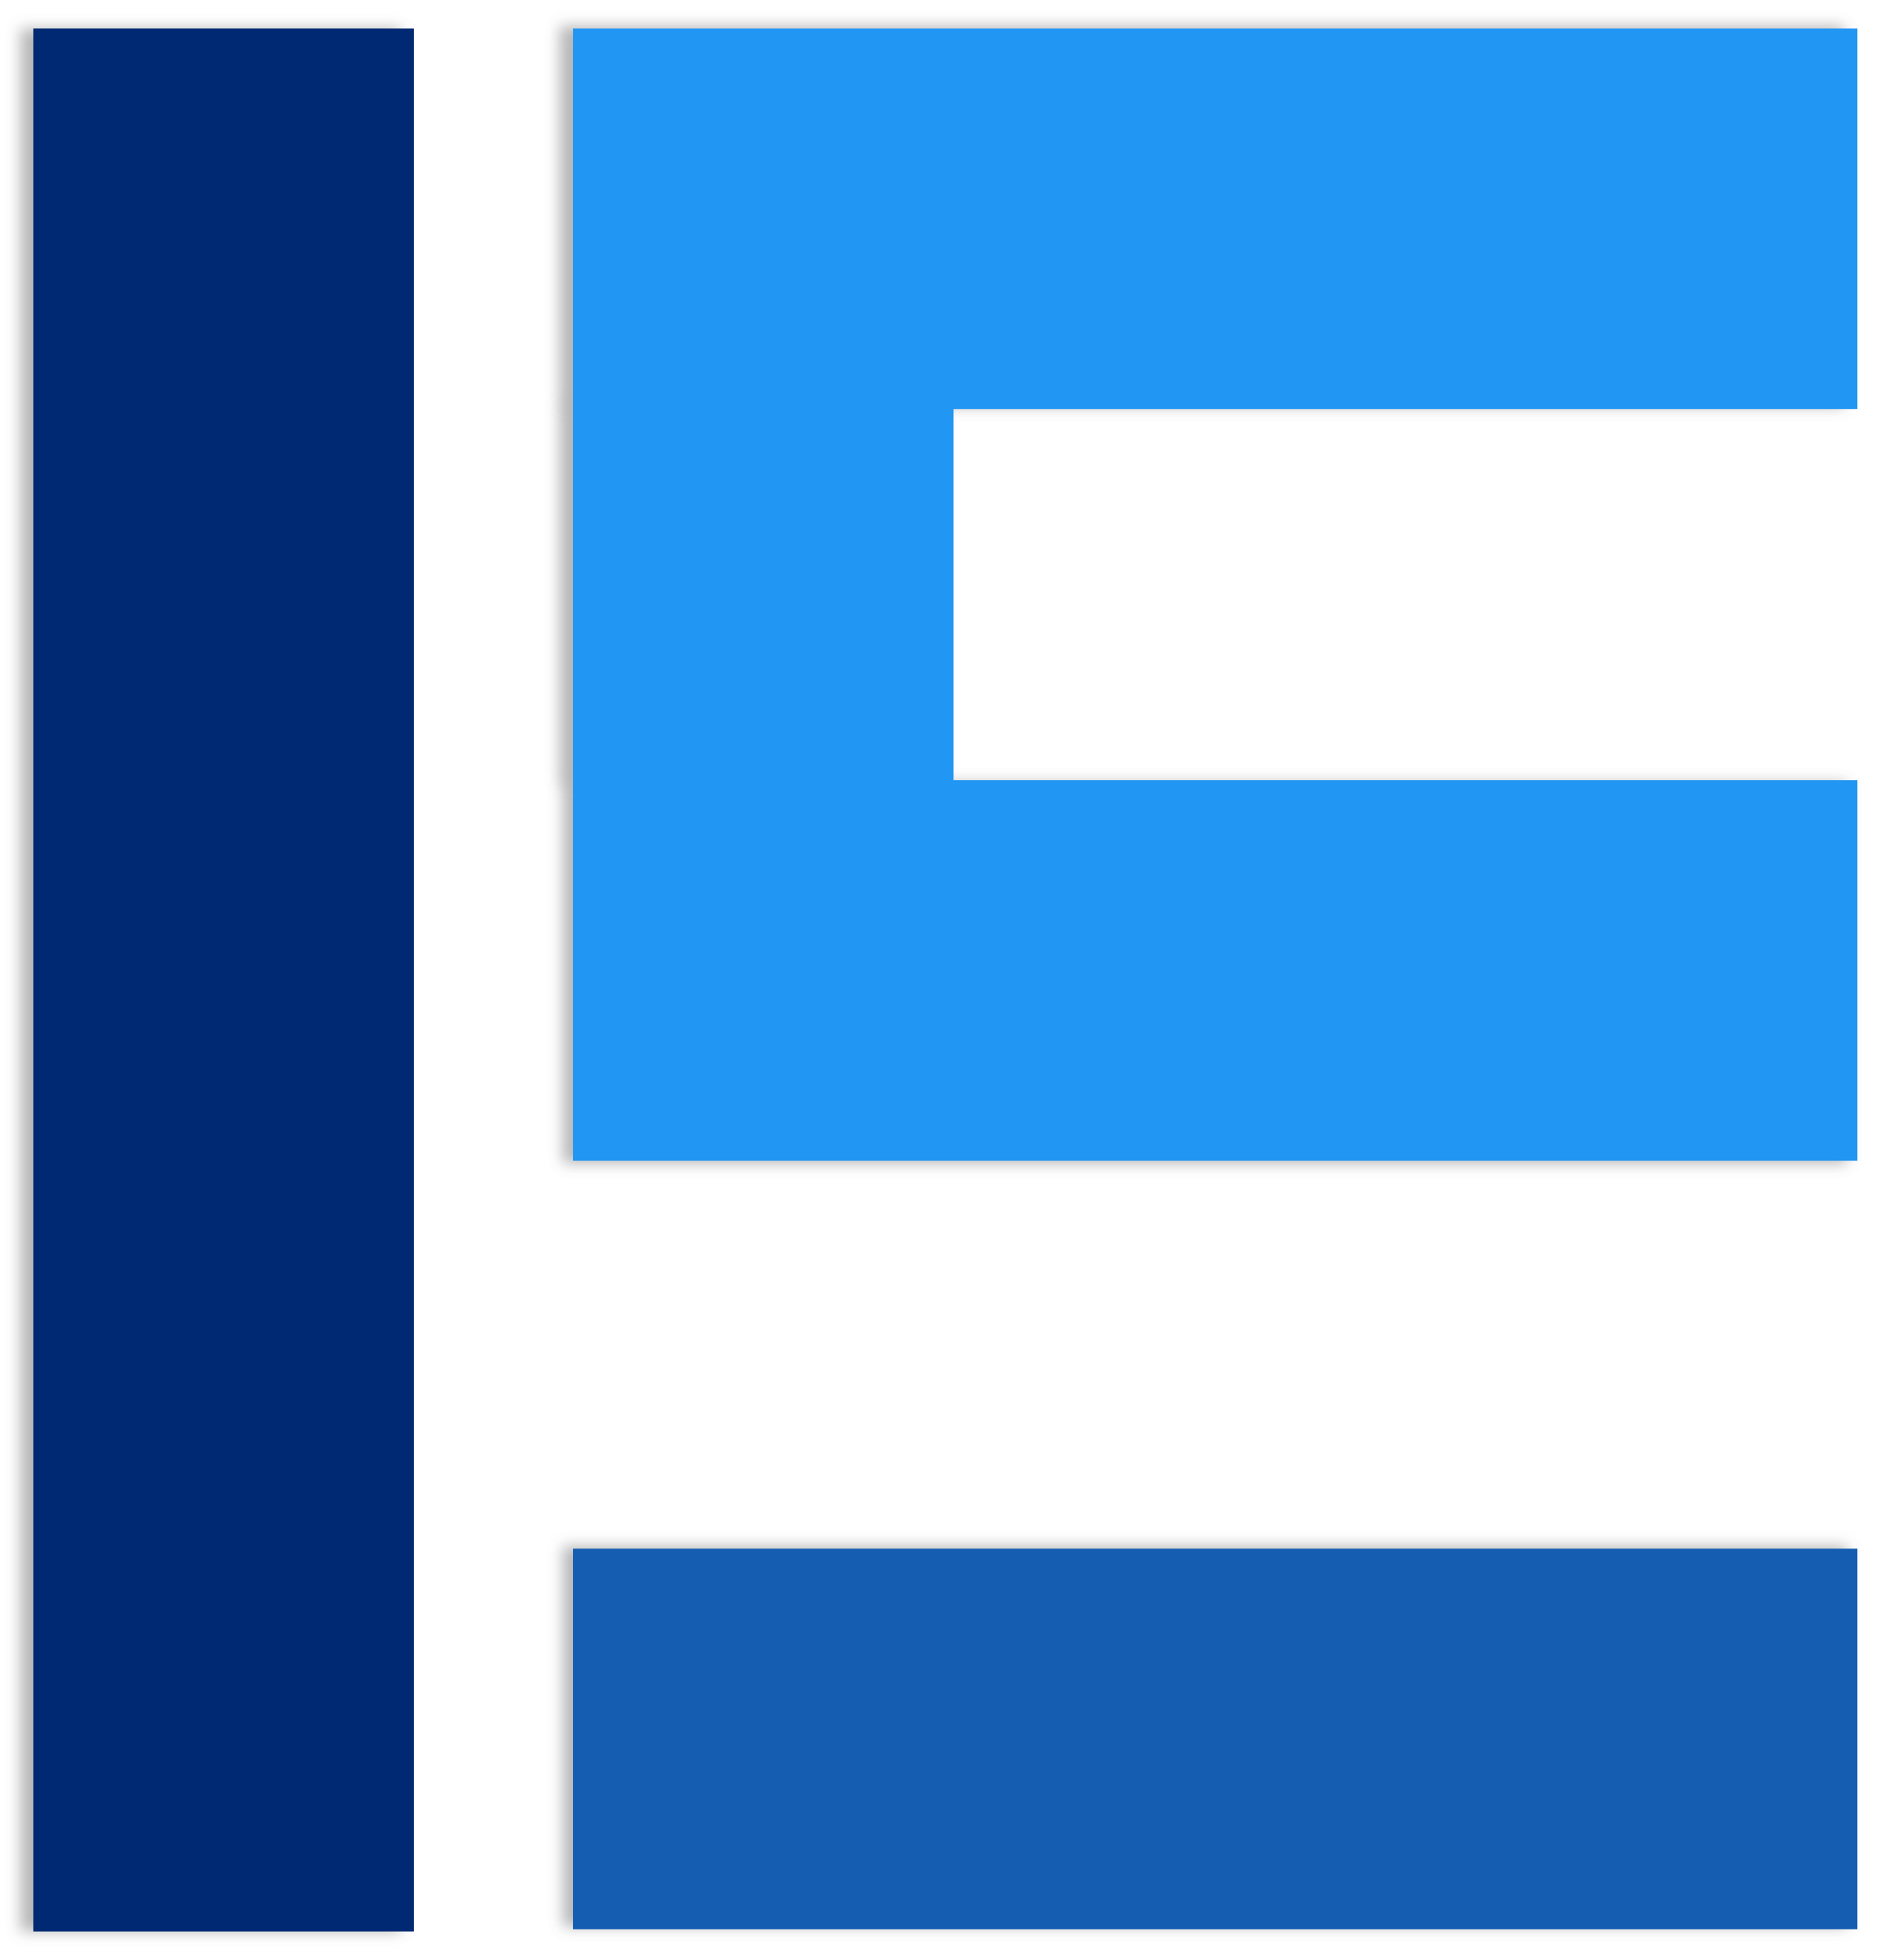
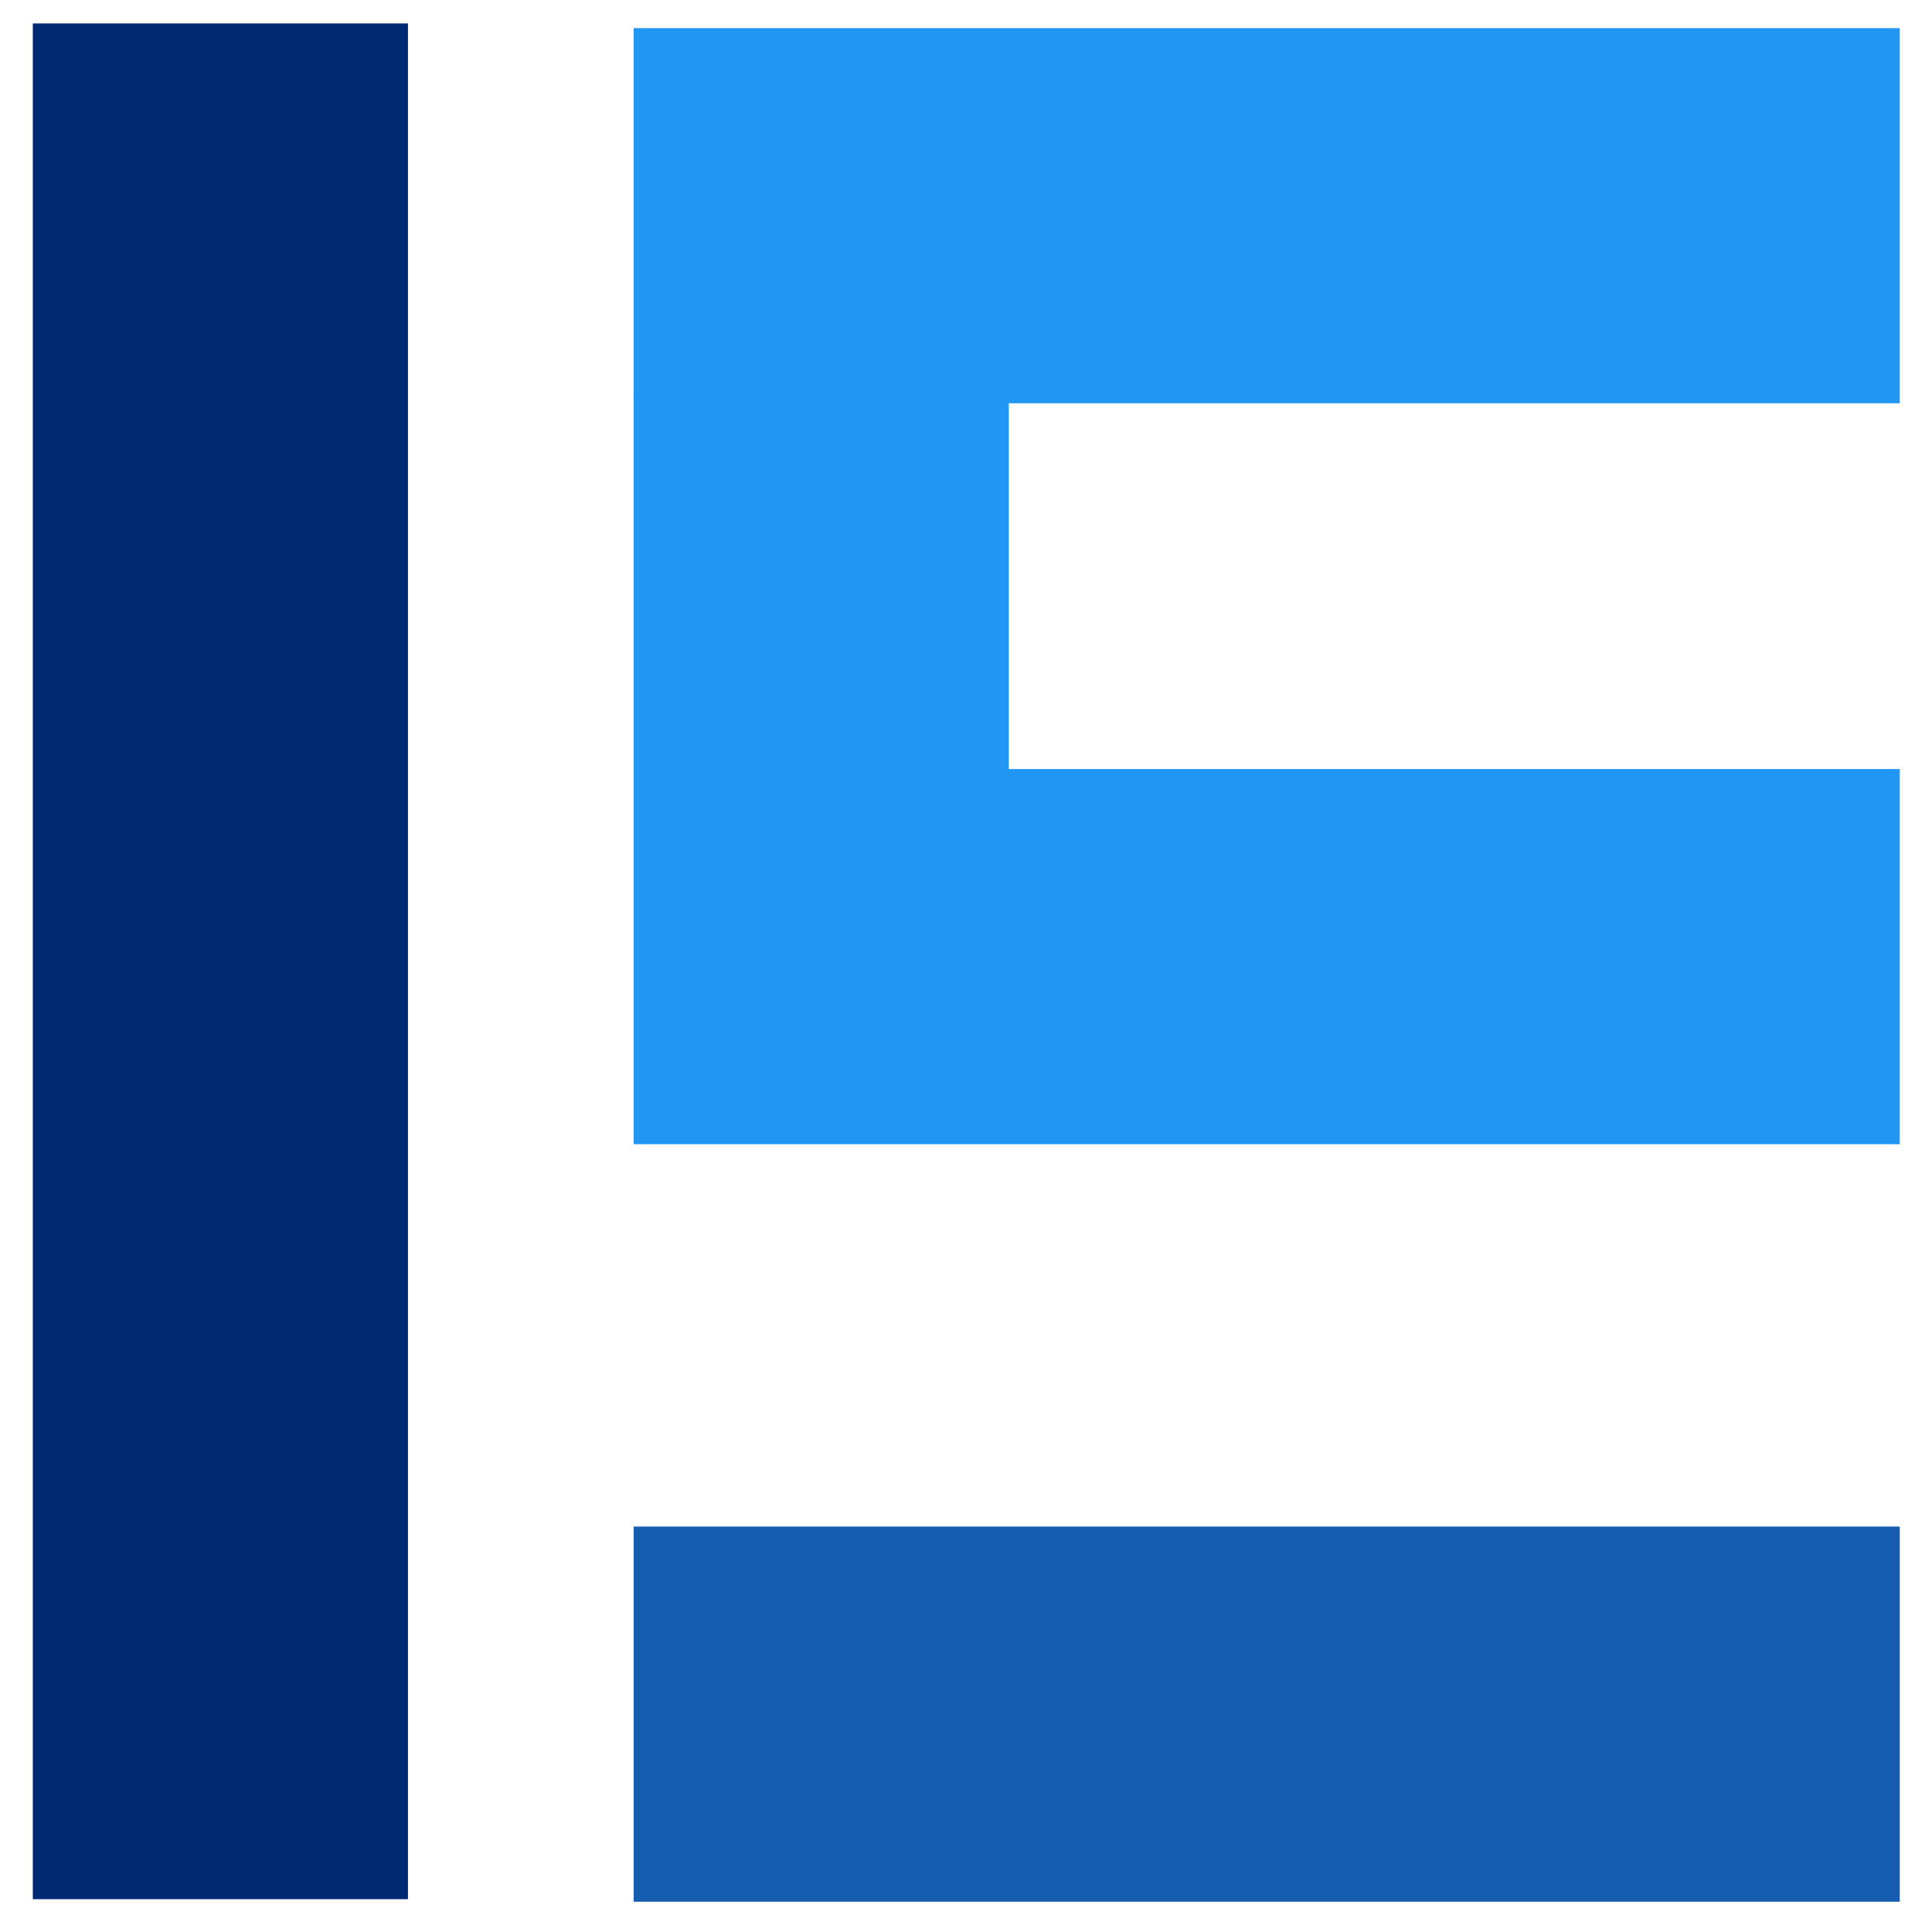
- <svg xmlns="http://www.w3.org/2000/svg" width="398" height="412">
-   <defs>
-     <filter height="200%" width="200%" y="-50%" x="-50%" id="svg_10_blur">
-       <feGaussianBlur stdDeviation="1.5" in="SourceGraphic" />
-     </filter>
-     <filter id="svg_9_blur">
-       <feGaussianBlur stdDeviation="1.5" in="SourceGraphic" />
-     </filter>
-     <filter id="svg_8_blur">
-       <feGaussianBlur stdDeviation="1.5" in="SourceGraphic" />
-     </filter>
-     <filter id="svg_4_blur">
-       <feGaussianBlur stdDeviation="1.5" in="SourceGraphic" />
-     </filter>
-     <filter id="svg_2_blur">
-       <feGaussianBlur stdDeviation="1.5" in="SourceGraphic" />
-     </filter>
-   </defs>
+ <svg xmlns="http://www.w3.org/2000/svg" width="412" height="412">
  <g>
-     <rect filter="url(#svg_2_blur)" opacity="0.39" stroke-width="0" stroke="#000" id="svg_2" height="400" width="80" y="6" x="4.297" fill="#444444" />
-     <rect filter="url(#svg_4_blur)" opacity="0.39" stroke-width="0" stroke="#000" id="svg_4" height="80" width="270" y="325" x="118.297" fill="#444444" />
-     <rect opacity="0.39" filter="url(#svg_8_blur)" stroke-width="0" stroke="#000" id="svg_8" height="80" width="270" y="164.541" x="118.297" fill="#444444" />
-     <rect opacity="0.39" filter="url(#svg_9_blur)" stroke-width="0" stroke="#000" id="svg_9" height="80" width="80" y="85" x="117.622" fill="#444444" />
-     <rect filter="url(#svg_10_blur)" opacity="0.39" stroke-width="0" y="5.459" x="117.622" stroke="#000" id="svg_10" height="80" width="270" fill="#444444" />
-     <rect stroke-width="0" y="6" x="120.459" stroke="#000" id="svg_14" height="80" width="270" fill="#2196f3" />
-     <rect stroke-width="0" stroke="#000" id="svg_15" height="80" width="80" y="85" x="120.459" fill="#2196f3" />
-     <rect stroke-width="0" stroke="#000" id="svg_16" height="80" width="270" y="164" x="120.459" fill="#2196f3" />
-     <rect stroke-width="0" stroke="#000" id="svg_19" height="80" width="270" y="325.541" x="120.459" fill="#155db1" />
-     <rect stroke-width="0" stroke="#000" id="svg_20" height="400" width="80" y="6" x="7" fill="#002973" />
+     <rect fill="#2196f3" x="135.126" y="84.417" width="80" height="80" id="svg_15" stroke="#000" stroke-width="0" />
+     <rect stroke="#000" fill="#002973" x="7" y="5" width="80" height="400" id="svg_20" stroke-width="0" />
+     <g id="svg_1">
+       <rect fill="#2196f3" width="270" height="80" id="svg_14" stroke="#000" x="135.126" y="6" stroke-width="0" />
+       <rect fill="#2196f3" x="135.126" y="164" width="270" height="80" id="svg_16" stroke="#000" stroke-width="0" />
+       <rect fill="#155db1" x="135.126" y="325.541" width="270" height="80" id="svg_19" stroke="#000" stroke-width="0" />
+     </g>
  </g>
</svg>
